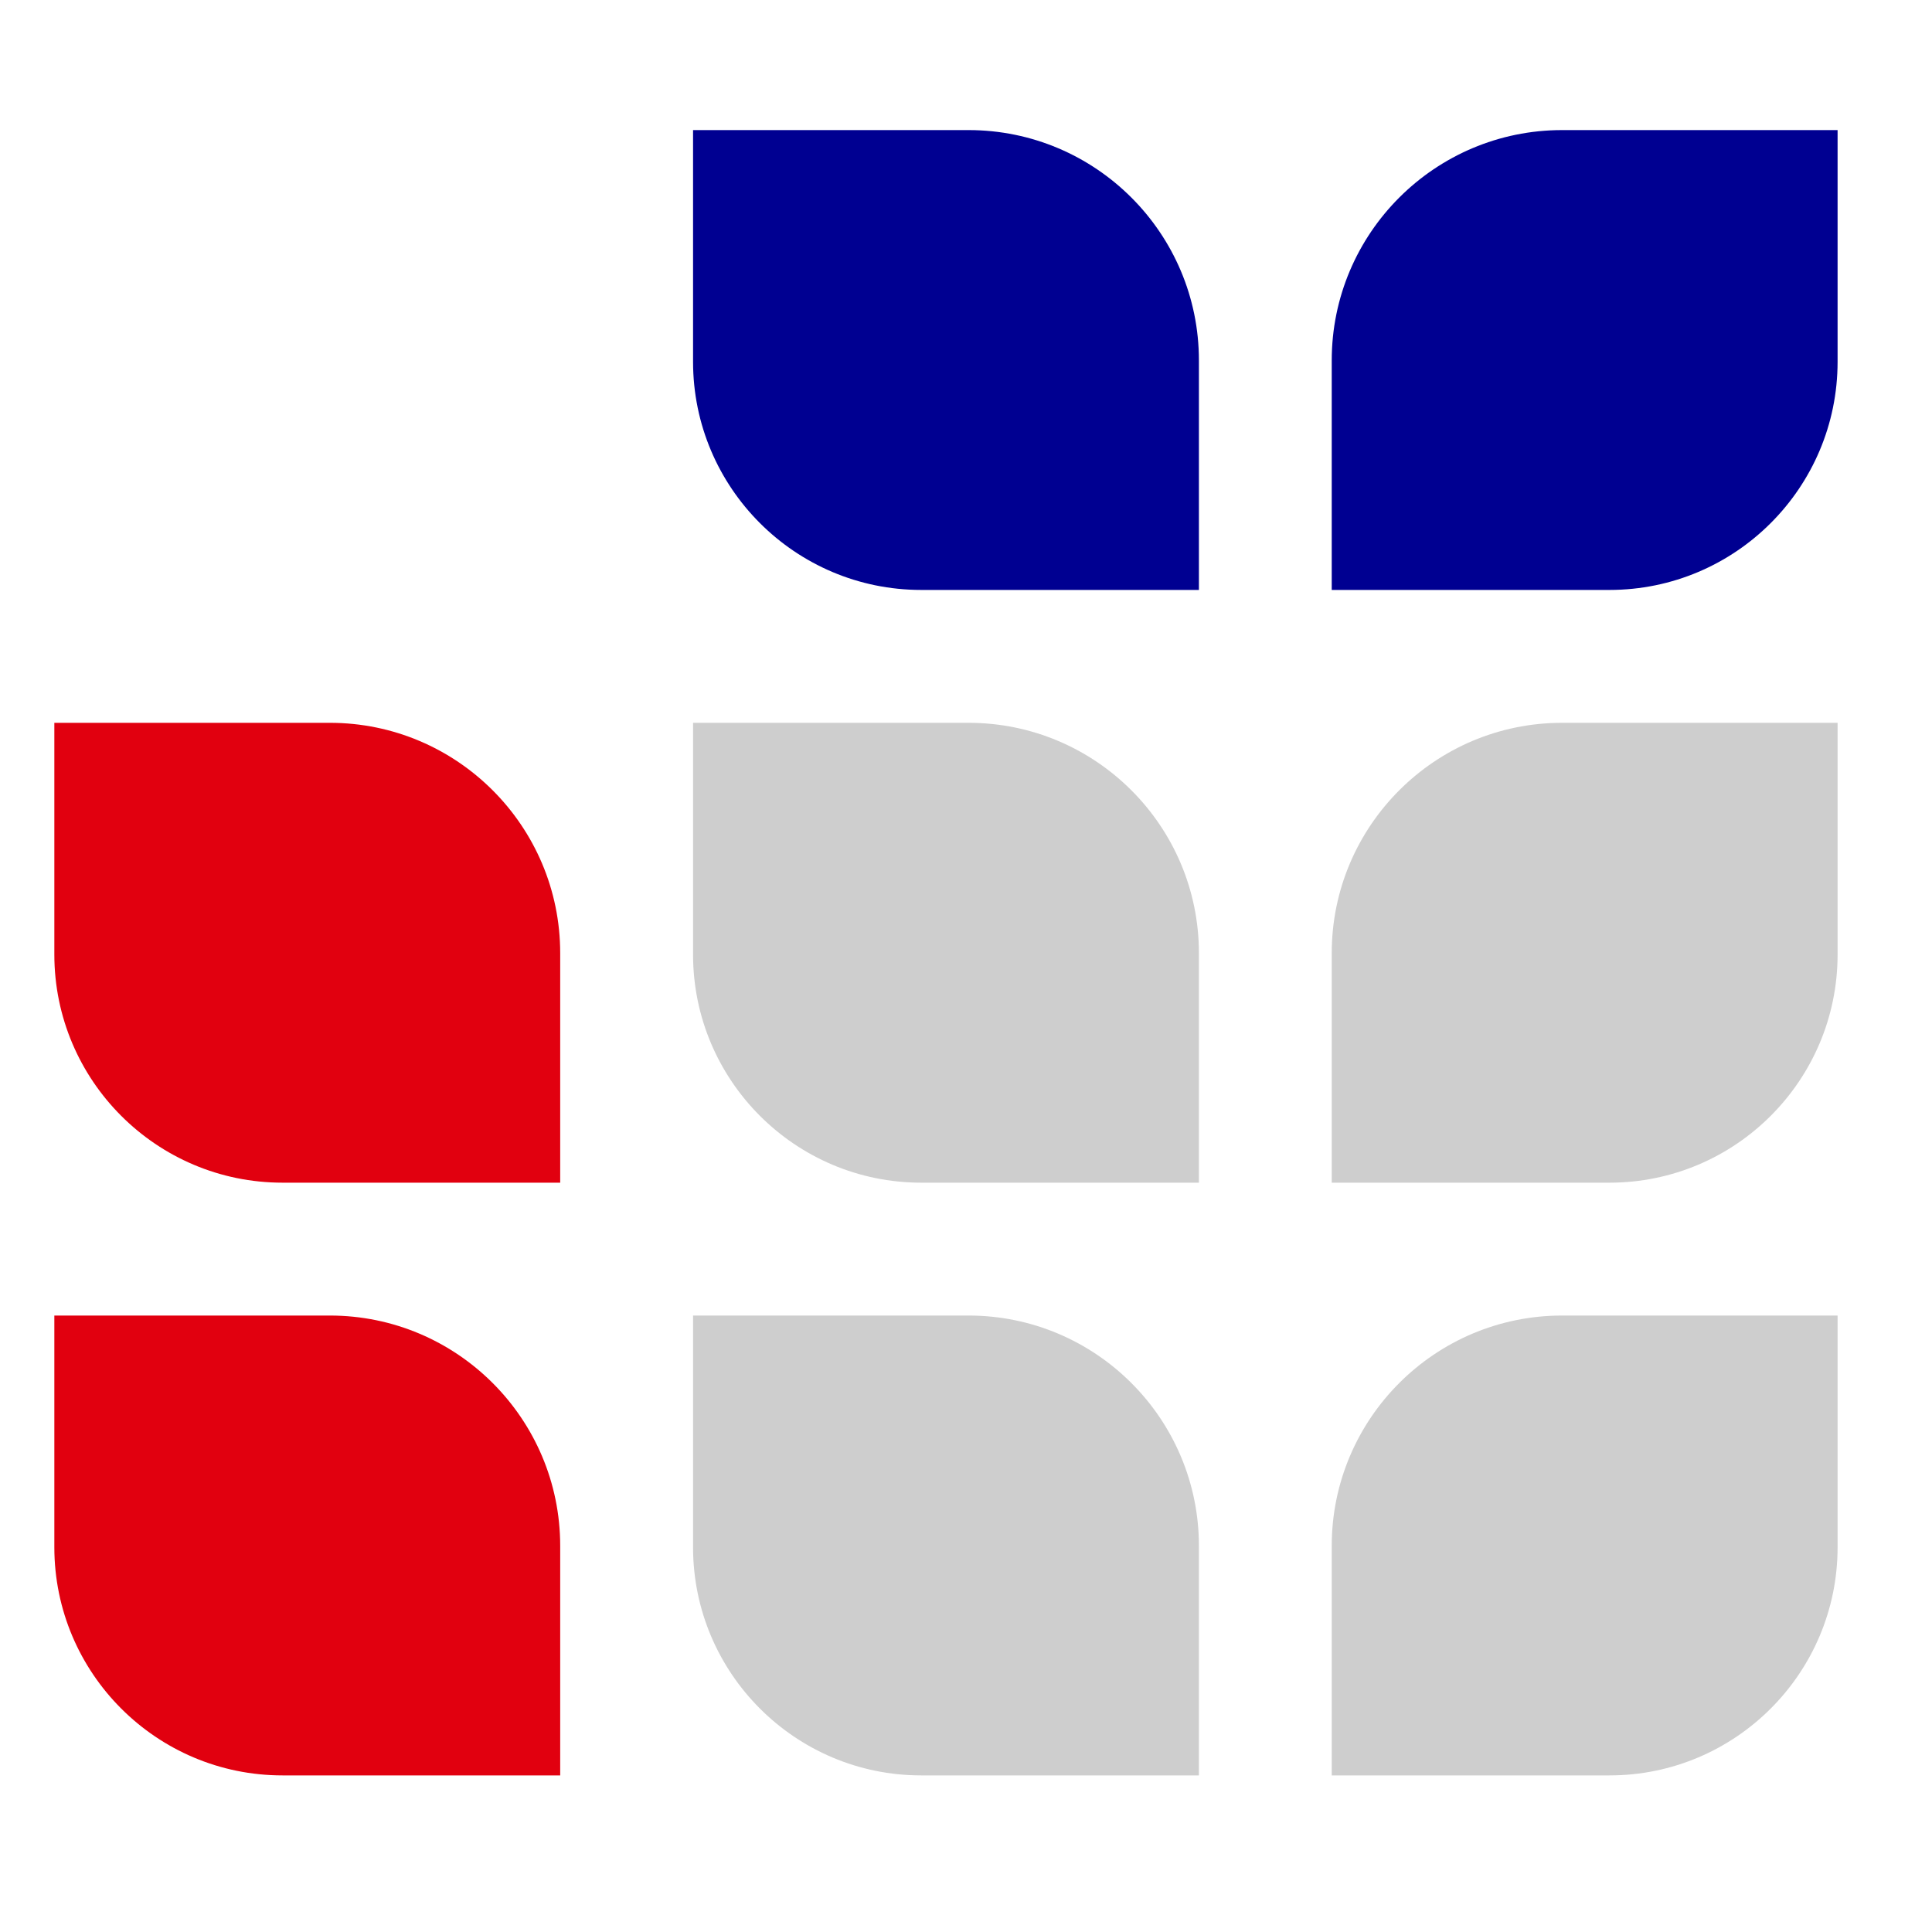
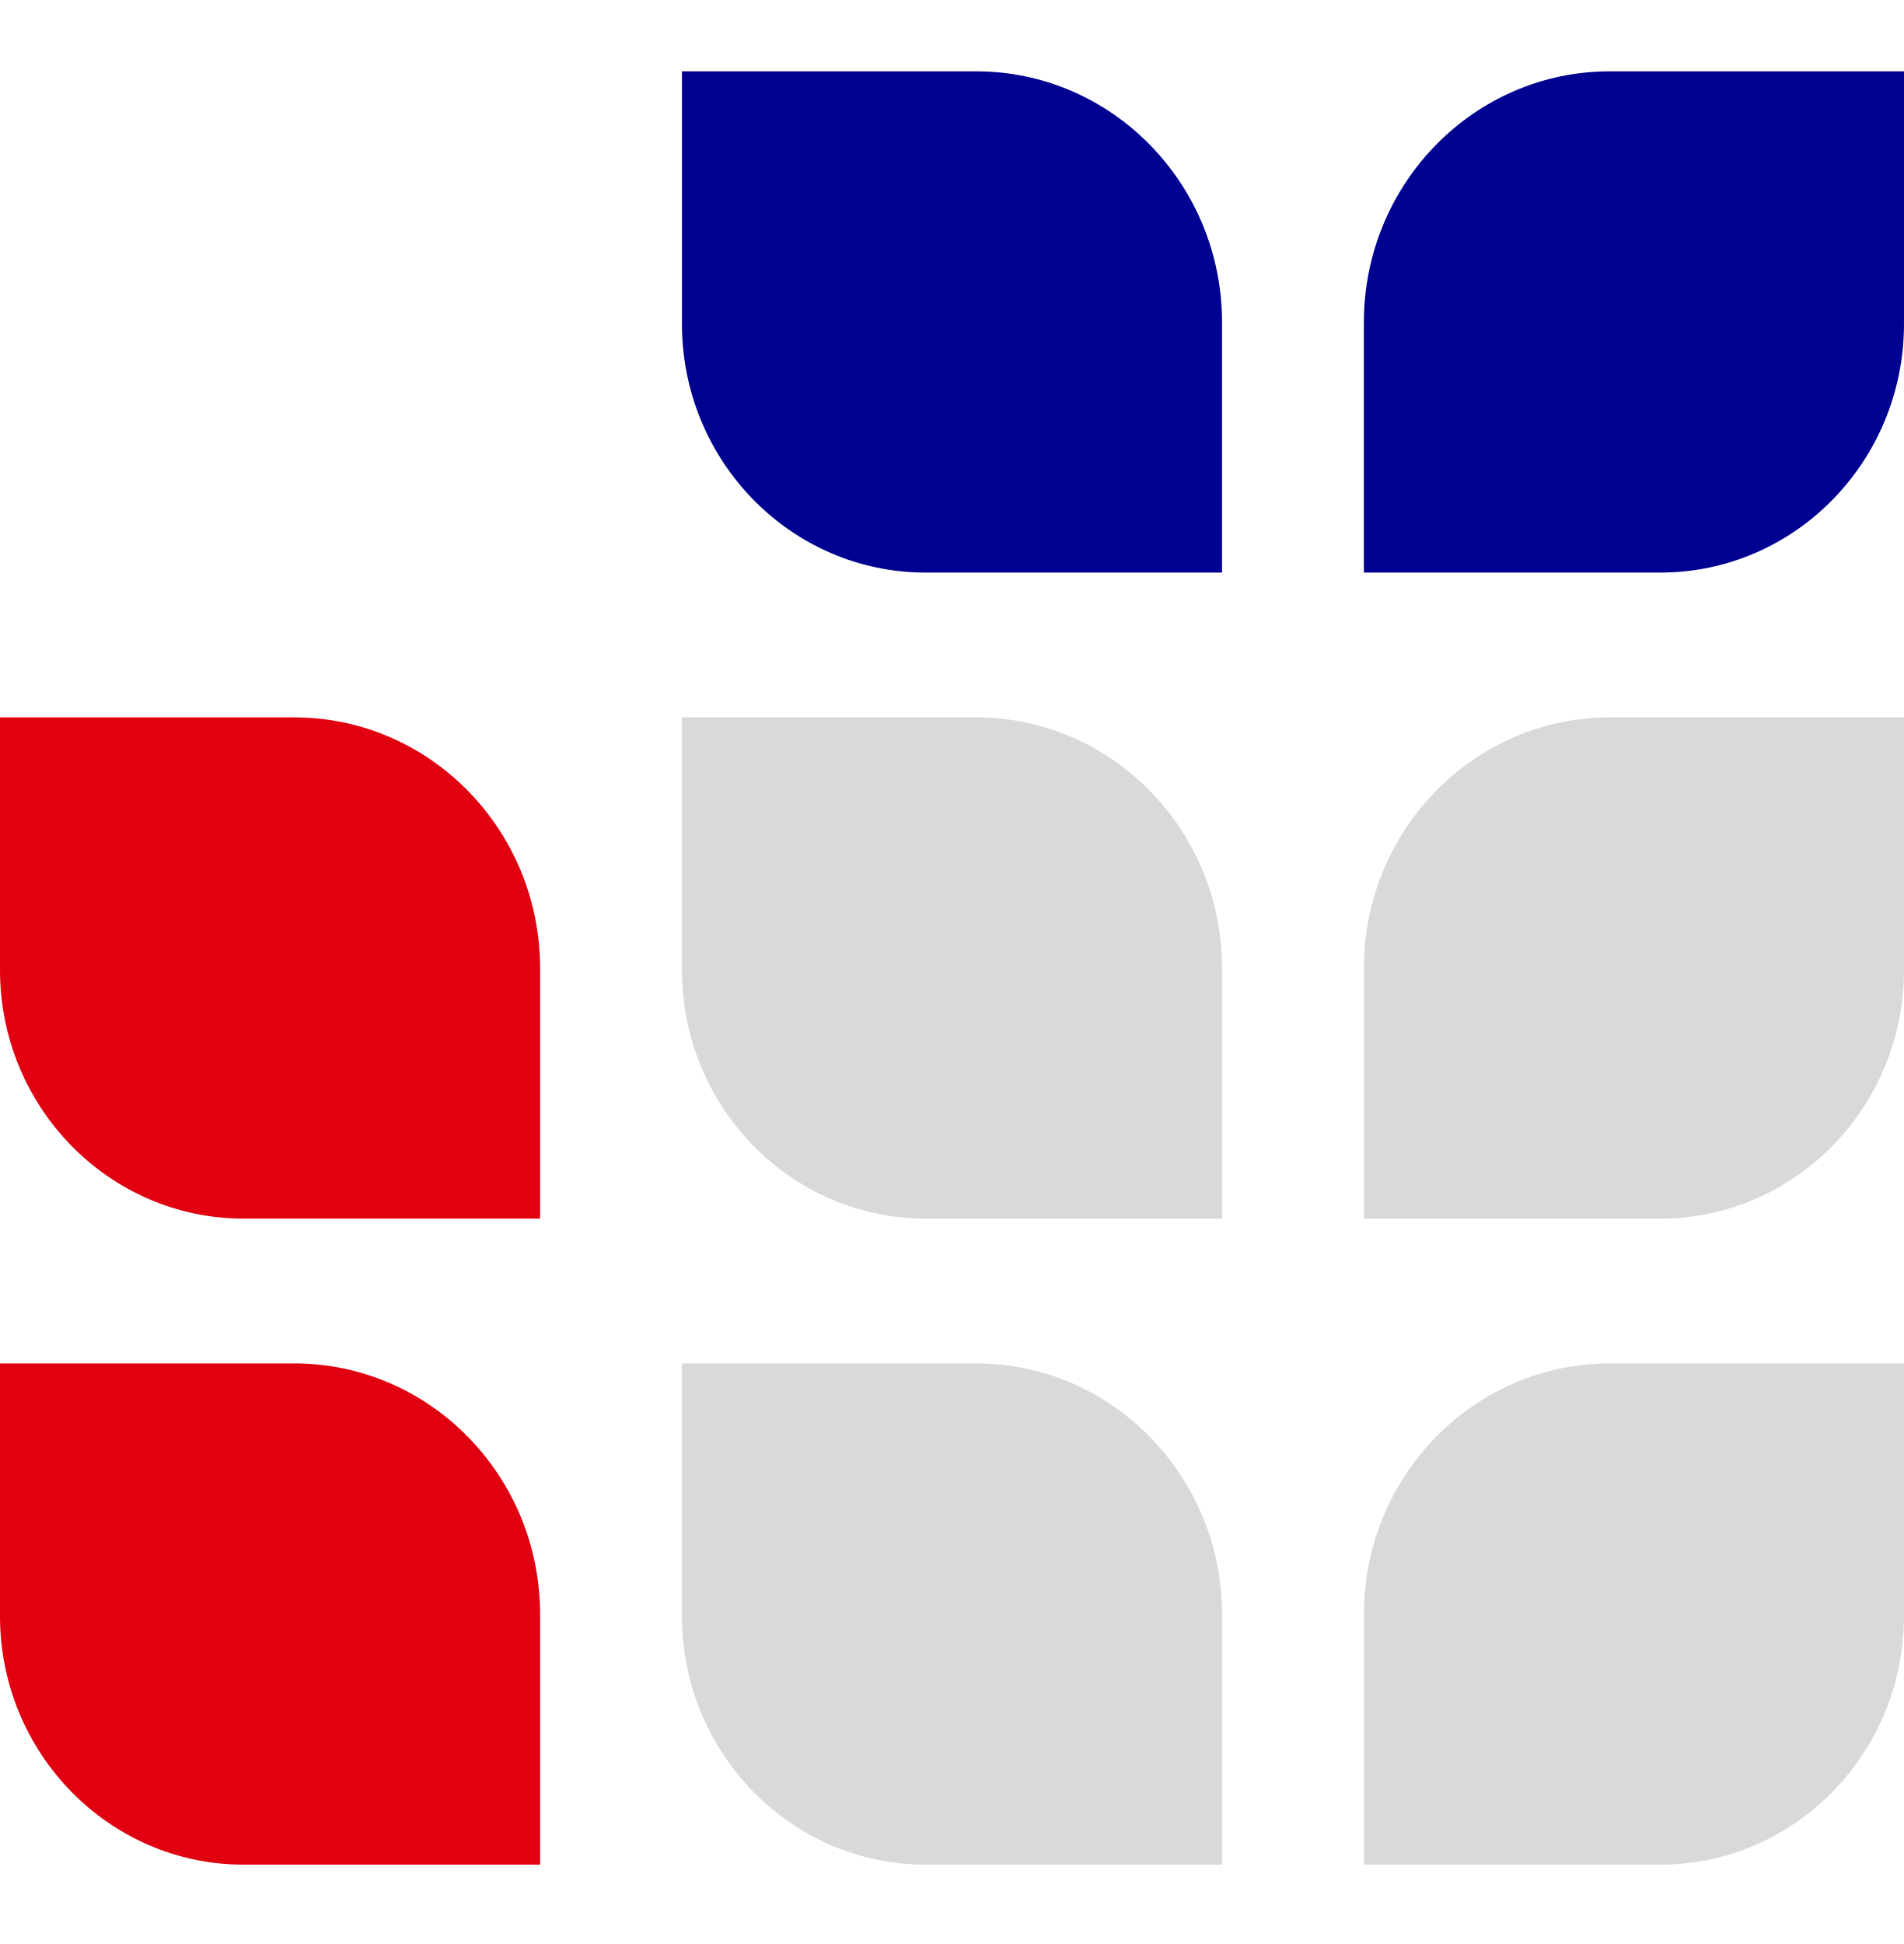
- <svg xmlns="http://www.w3.org/2000/svg" width="48px" height="48px" viewBox="0 0 41 38" version="1.1" id="svg1">
-   <defs id="defs1" />
-   <g id="Page-1" stroke="none" stroke-width="1" fill="none" fill-rule="evenodd">
-     <g id="grist" transform="translate(0.664062, 0.917969)">
-       <g id="g10" transform="translate(0.022193, 0.074918)">
-         <g id="g4348">
-           <g id="g12" transform="translate(27.44816, 0.168619)" fill="#000091">
-             <path d="M10.862,0.099 L5.016,0.099 C2.318,0.099 0.127,2.289 0.127,4.987 L0.127,9.858 L6.02,9.858 C8.693,9.858 10.862,7.688 10.862,5.016 L10.862,0.099 Z" id="path14" />
-           </g>
-           <g id="g16" transform="translate(19.32561, 5.17523) scale(-1, 1) translate(-19.32561, -5.17523) translate(13.76773, 0.168619)" fill="#000091">
-             <path d="M10.862,0.099 L5.016,0.099 C2.318,0.099 0.127,2.289 0.127,4.987 L0.127,9.858 L6.02,9.858 C8.693,9.858 10.862,7.688 10.862,5.016 L10.862,0.099 Z" id="path18" />
-           </g>
-           <g id="g20" transform="translate(5.771053, 17.75395) scale(-1, 1) translate(-5.771053, -17.75395) translate(0.213175, 12.74733)" fill="#e1000f">
-             <path d="M10.862,0.099 L5.016,0.099 C2.318,0.099 0.127,2.289 0.127,4.987 L0.127,9.858 L6.02,9.858 C8.693,9.858 10.862,7.688 10.862,5.016 L10.862,0.099 Z" id="path22" />
-           </g>
-           <g id="g24" transform="translate(5.771053, 30.33257) scale(-1, 1) translate(-5.771053, -30.33257) translate(0.213175, 25.32596)" fill="#e1000f">
-             <path d="M10.862,0.099 L5.016,0.099 C2.318,0.099 0.127,2.289 0.127,4.987 L0.127,9.858 L6.02,9.858 C8.693,9.858 10.862,7.688 10.862,5.016 L10.862,0.099 Z" id="path26" />
-           </g>
-           <g id="g28" transform="translate(19.32561, 17.75395) scale(-1, 1) translate(-19.32561, -17.75395) translate(13.76773, 12.74733)" fill="#cecece">
-             <path d="M10.862,0.099 L5.016,0.099 C2.318,0.099 0.127,2.289 0.127,4.987 L0.127,9.858 L6.02,9.858 C8.693,9.858 10.862,7.688 10.862,5.016 L10.862,0.099 Z" id="path30" />
-           </g>
-           <g id="g32" transform="translate(27.44816, 12.74733)" fill="#cecece">
-             <path d="M10.862,0.099 L5.016,0.099 C2.318,0.099 0.127,2.289 0.127,4.987 L0.127,9.858 L6.02,9.858 C8.693,9.858 10.862,7.688 10.862,5.016 L10.862,0.099 Z" id="path34" />
-           </g>
-           <g id="g36" transform="translate(19.32561, 30.33257) scale(-1, 1) translate(-19.32561, -30.33257) translate(13.76773, 25.32596)" fill="#cecece">
-             <path d="M10.862,0.099 L5.016,0.099 C2.318,0.099 0.127,2.289 0.127,4.987 L0.127,9.858 L6.02,9.858 C8.693,9.858 10.862,7.688 10.862,5.016 L10.862,0.099 Z" id="path38" />
-           </g>
-           <g id="g40" transform="translate(27.44816, 25.32596)" fill="#cecece">
-             <path d="M10.862,0.099 L5.016,0.099 C2.318,0.099 0.127,2.289 0.127,4.987 L0.127,9.858 L6.02,9.858 C8.693,9.858 10.862,7.688 10.862,5.016 L10.862,0.099 Z" id="path42" />
-           </g>
-         </g>
-       </g>
-     </g>
-   </g>
+ <svg xmlns="http://www.w3.org/2000/svg" width="48" height="49" viewBox="0 0 48 49" fill="none">
+   <path fill-rule="evenodd" clip-rule="evenodd" d="M48 1.798H40.584C37.162 1.798 34.384 4.634 34.384 8.126V14.432H41.858C45.248 14.432 48 11.623 48 8.163V1.798Z" fill="#000091" />
+   <path fill-rule="evenodd" clip-rule="evenodd" d="M17.192 1.798H24.608C28.03 1.798 30.808 4.634 30.808 8.126V14.432H23.334C19.944 14.432 17.192 11.623 17.192 8.163V1.798Z" fill="#000091" />
+   <path fill-rule="evenodd" clip-rule="evenodd" d="M-8.4794e-05 18.082H7.416C10.838 18.082 13.616 20.918 13.616 24.41V30.716H6.142C2.752 30.716 -8.4794e-05 27.907 -8.4794e-05 24.447V18.082Z" fill="#E1000F" />
+   <path fill-rule="evenodd" clip-rule="evenodd" d="M-8.4794e-05 34.366H7.416C10.838 34.366 13.616 37.201 13.616 40.694V47H6.142C2.752 47 -8.4794e-05 44.191 -8.4794e-05 40.731V34.366Z" fill="#E1000F" />
+   <path fill-rule="evenodd" clip-rule="evenodd" d="M17.192 18.082H24.608C28.03 18.082 30.808 20.918 30.808 24.41V30.716H23.334C19.944 30.716 17.192 27.907 17.192 24.447V18.082Z" fill="#D9D9D9" />
+   <path fill-rule="evenodd" clip-rule="evenodd" d="M48 18.082H40.584C37.162 18.082 34.384 20.918 34.384 24.41V30.716H41.858C45.248 30.716 48 27.907 48 24.447V18.082Z" fill="#D9D9D9" />
+   <path fill-rule="evenodd" clip-rule="evenodd" d="M17.192 34.366H24.608C28.03 34.366 30.808 37.201 30.808 40.694V47H23.334C19.944 47 17.192 44.191 17.192 40.731V34.366Z" fill="#D9D9D9" />
+   <path fill-rule="evenodd" clip-rule="evenodd" d="M48 34.366H40.584C37.162 34.366 34.384 37.201 34.384 40.694V47H41.858C45.248 47 48 44.191 48 40.731V34.366Z" fill="#D9D9D9" />
</svg>
